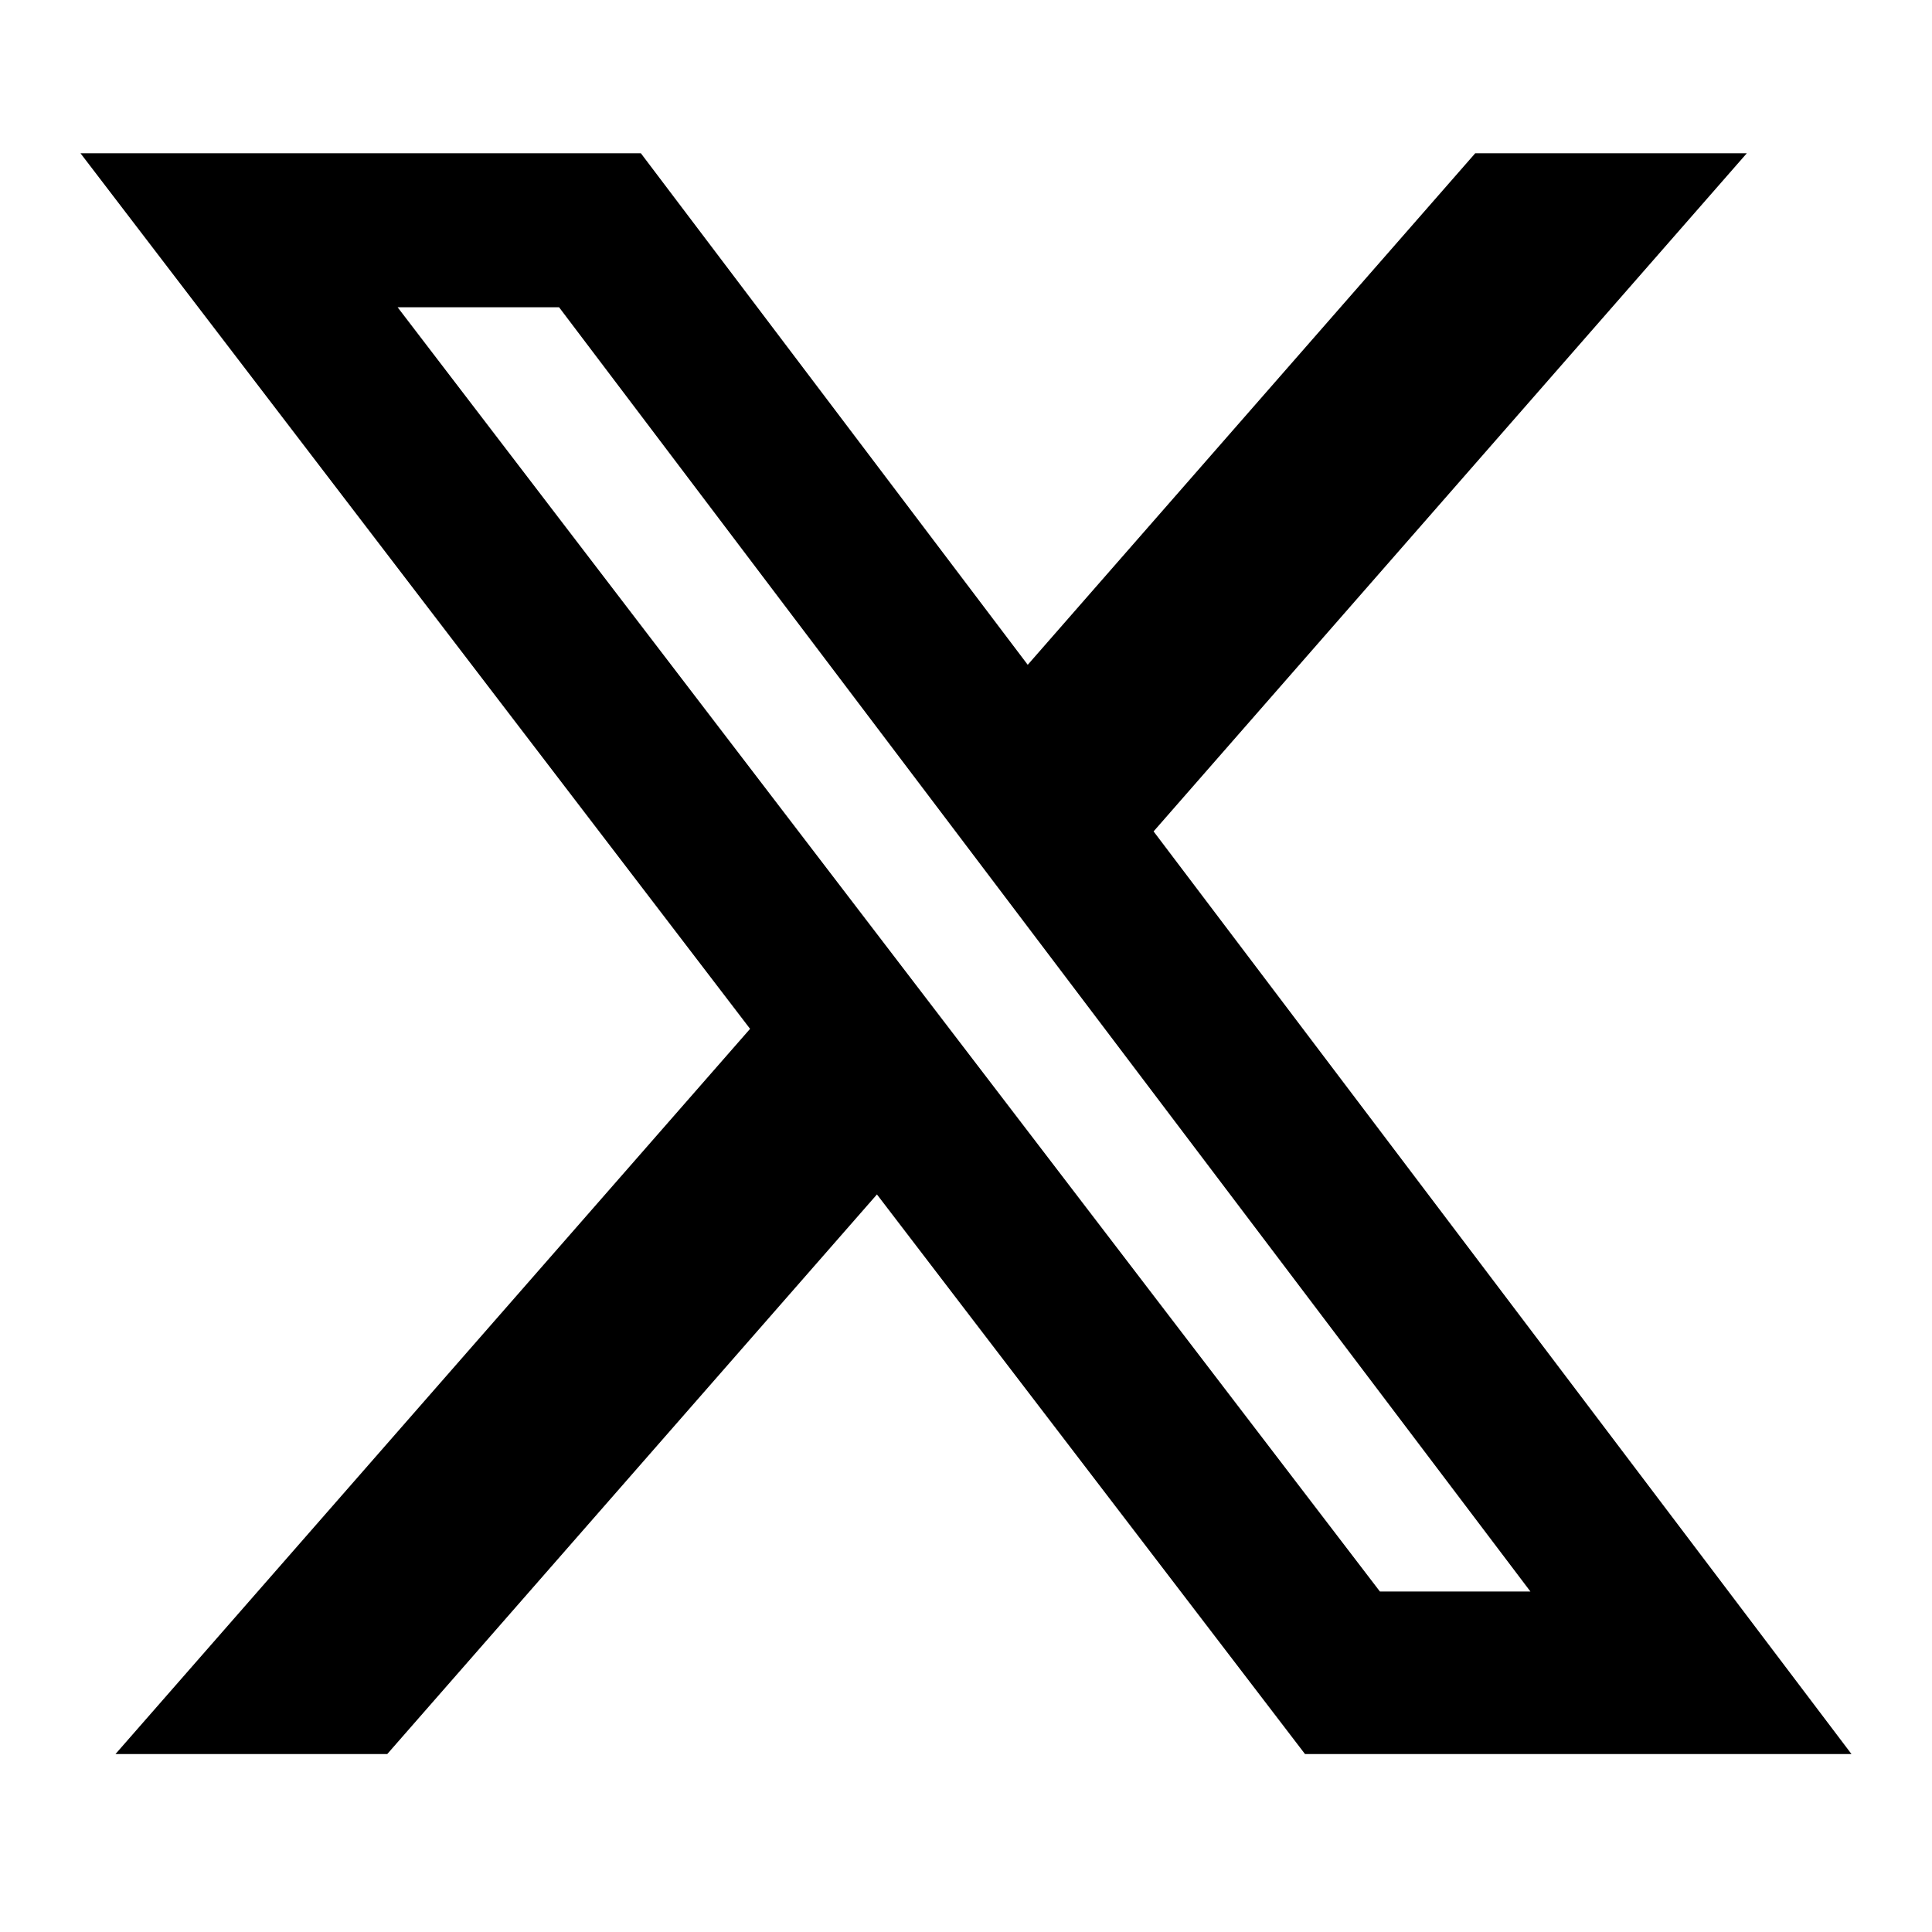
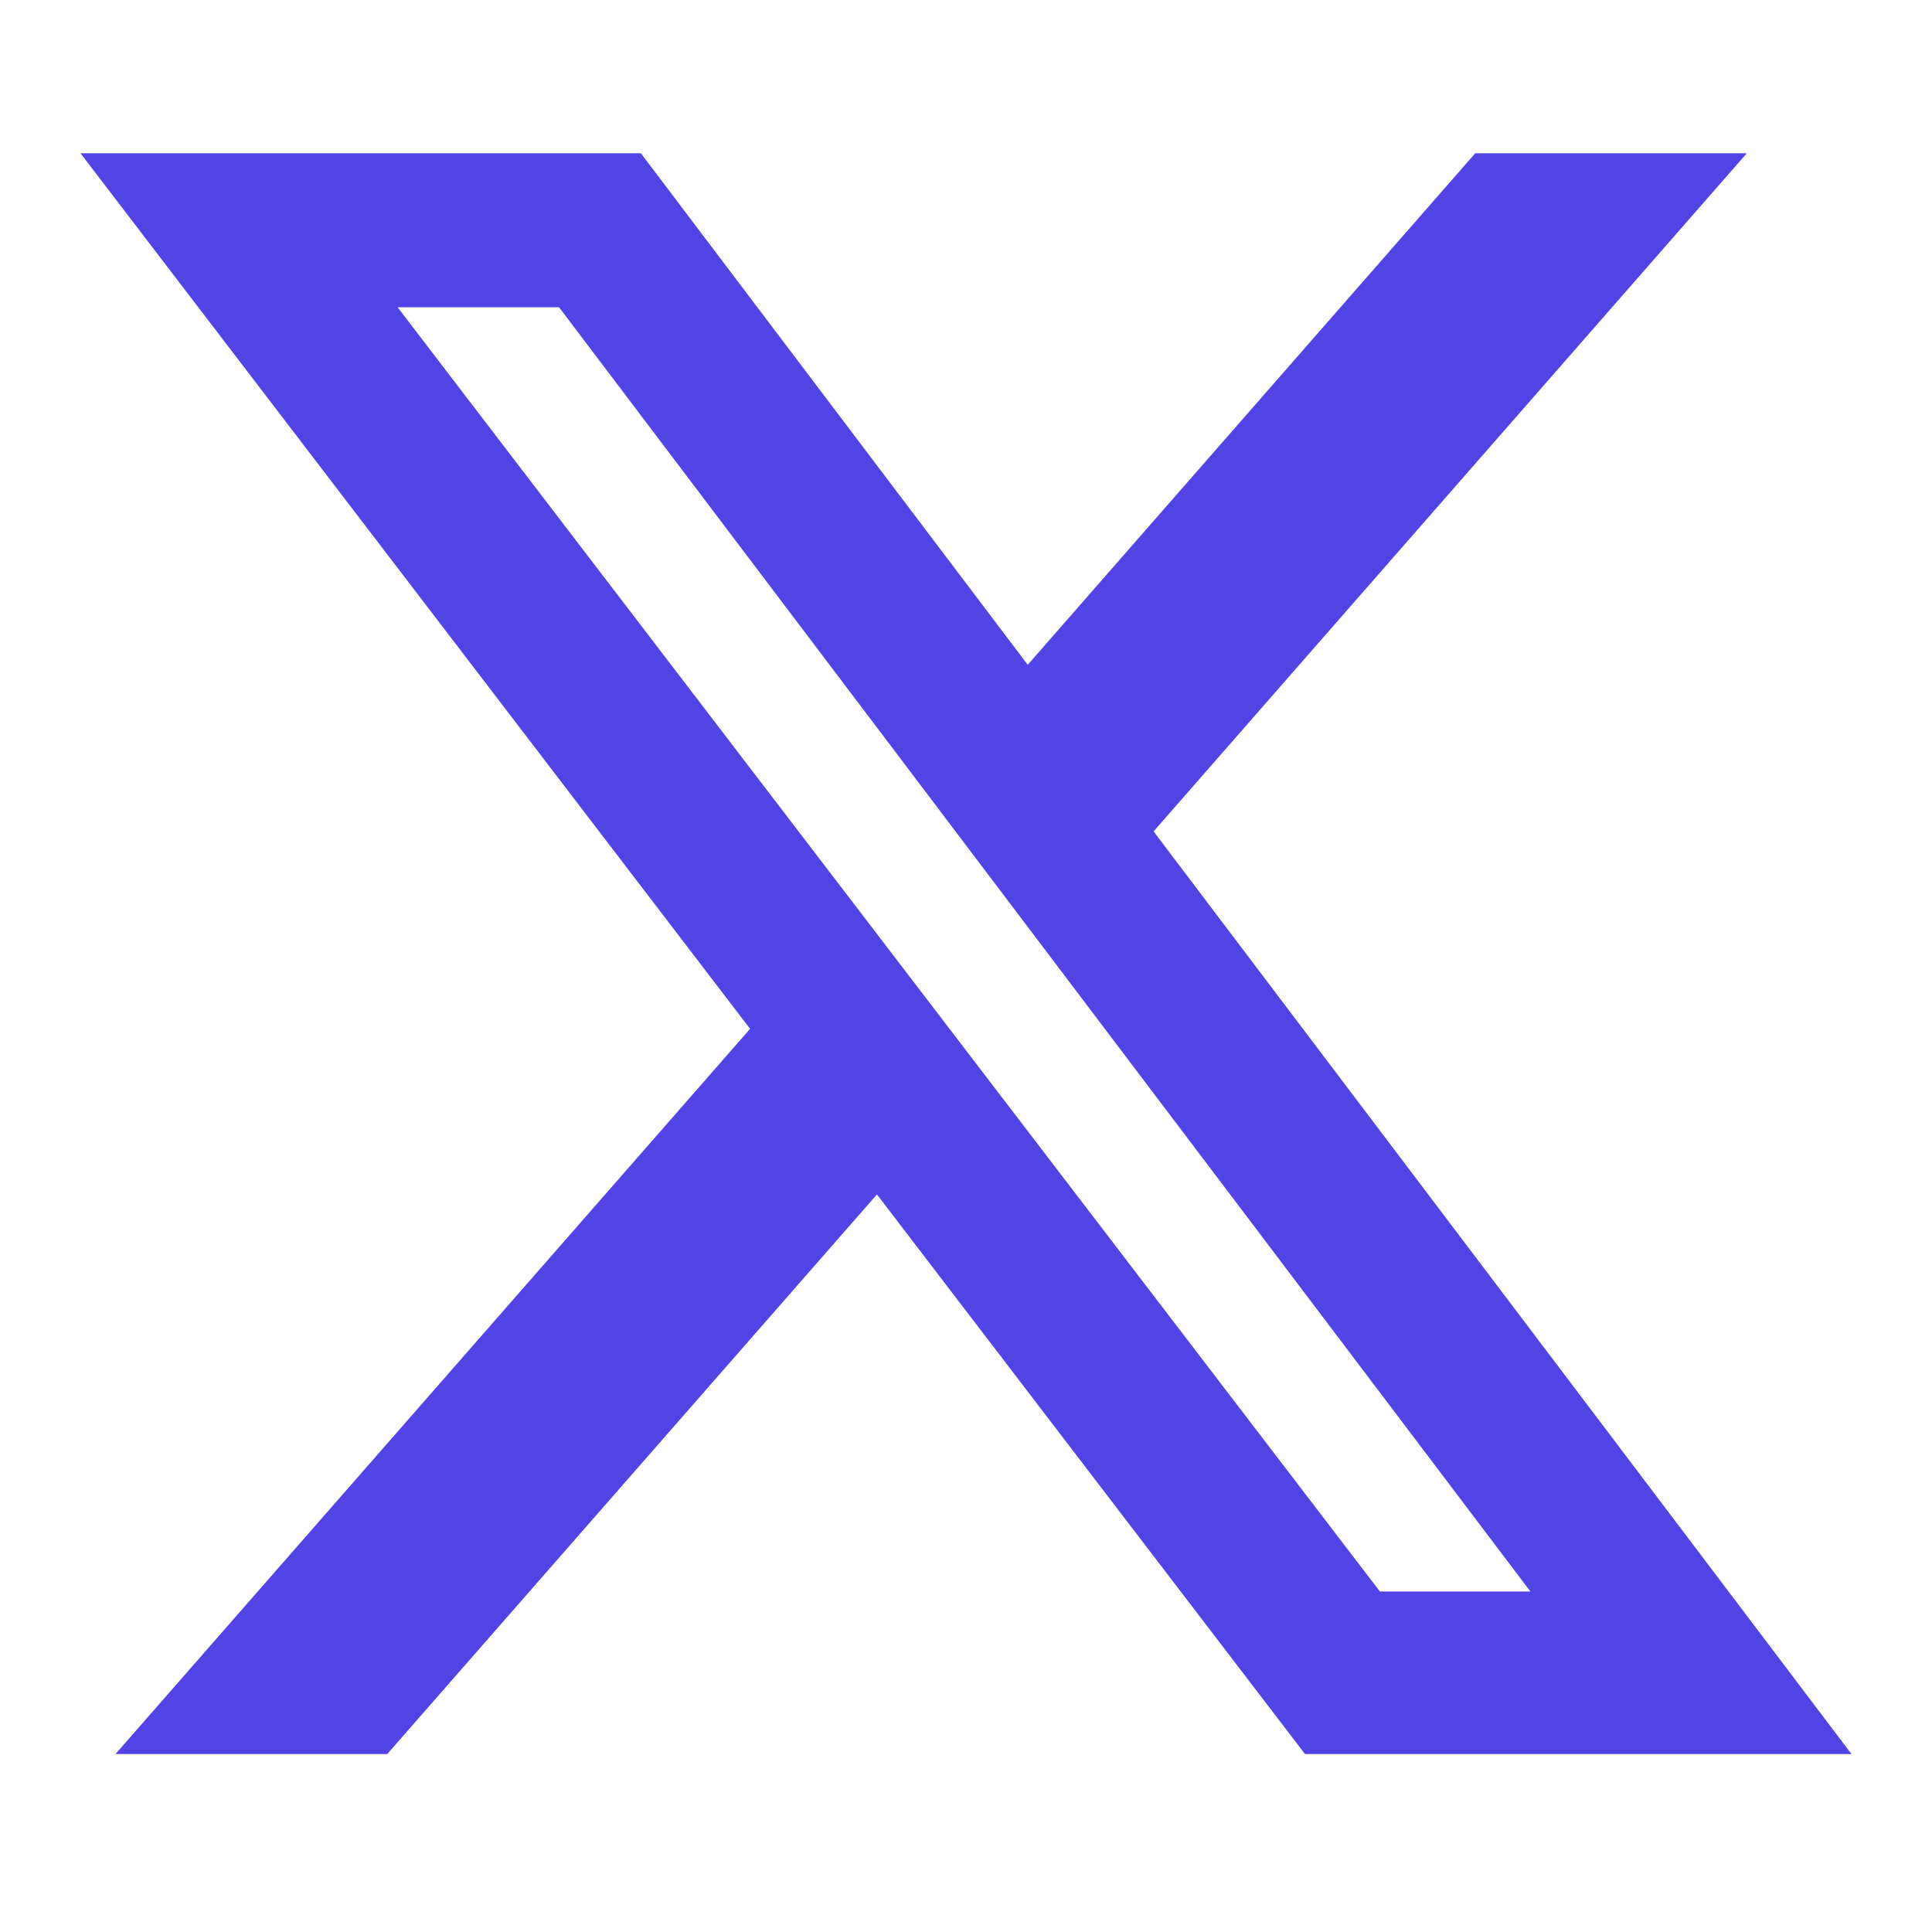
<svg xmlns="http://www.w3.org/2000/svg" width="21" height="21" viewBox="0 0 21 21" fill="none">
-   <path d="M16.035 1.666H18.987L12.539 9.037L20.125 19.066H14.185L9.532 12.983L4.209 19.066H1.255L8.153 11.183L0.875 1.666H6.966L11.171 7.226L16.035 1.666ZM14.999 17.299H16.635L6.077 3.34H4.322L14.999 17.299Z" fill="black" />
+   <path d="M16.035 1.666H18.987L12.539 9.037L20.125 19.066H14.185L9.532 12.983L4.209 19.066H1.255L8.153 11.183L0.875 1.666H6.966L11.171 7.226L16.035 1.666ZM14.999 17.299H16.635L6.077 3.34H4.322L14.999 17.299Z" fill="#5044E5" />
</svg>
